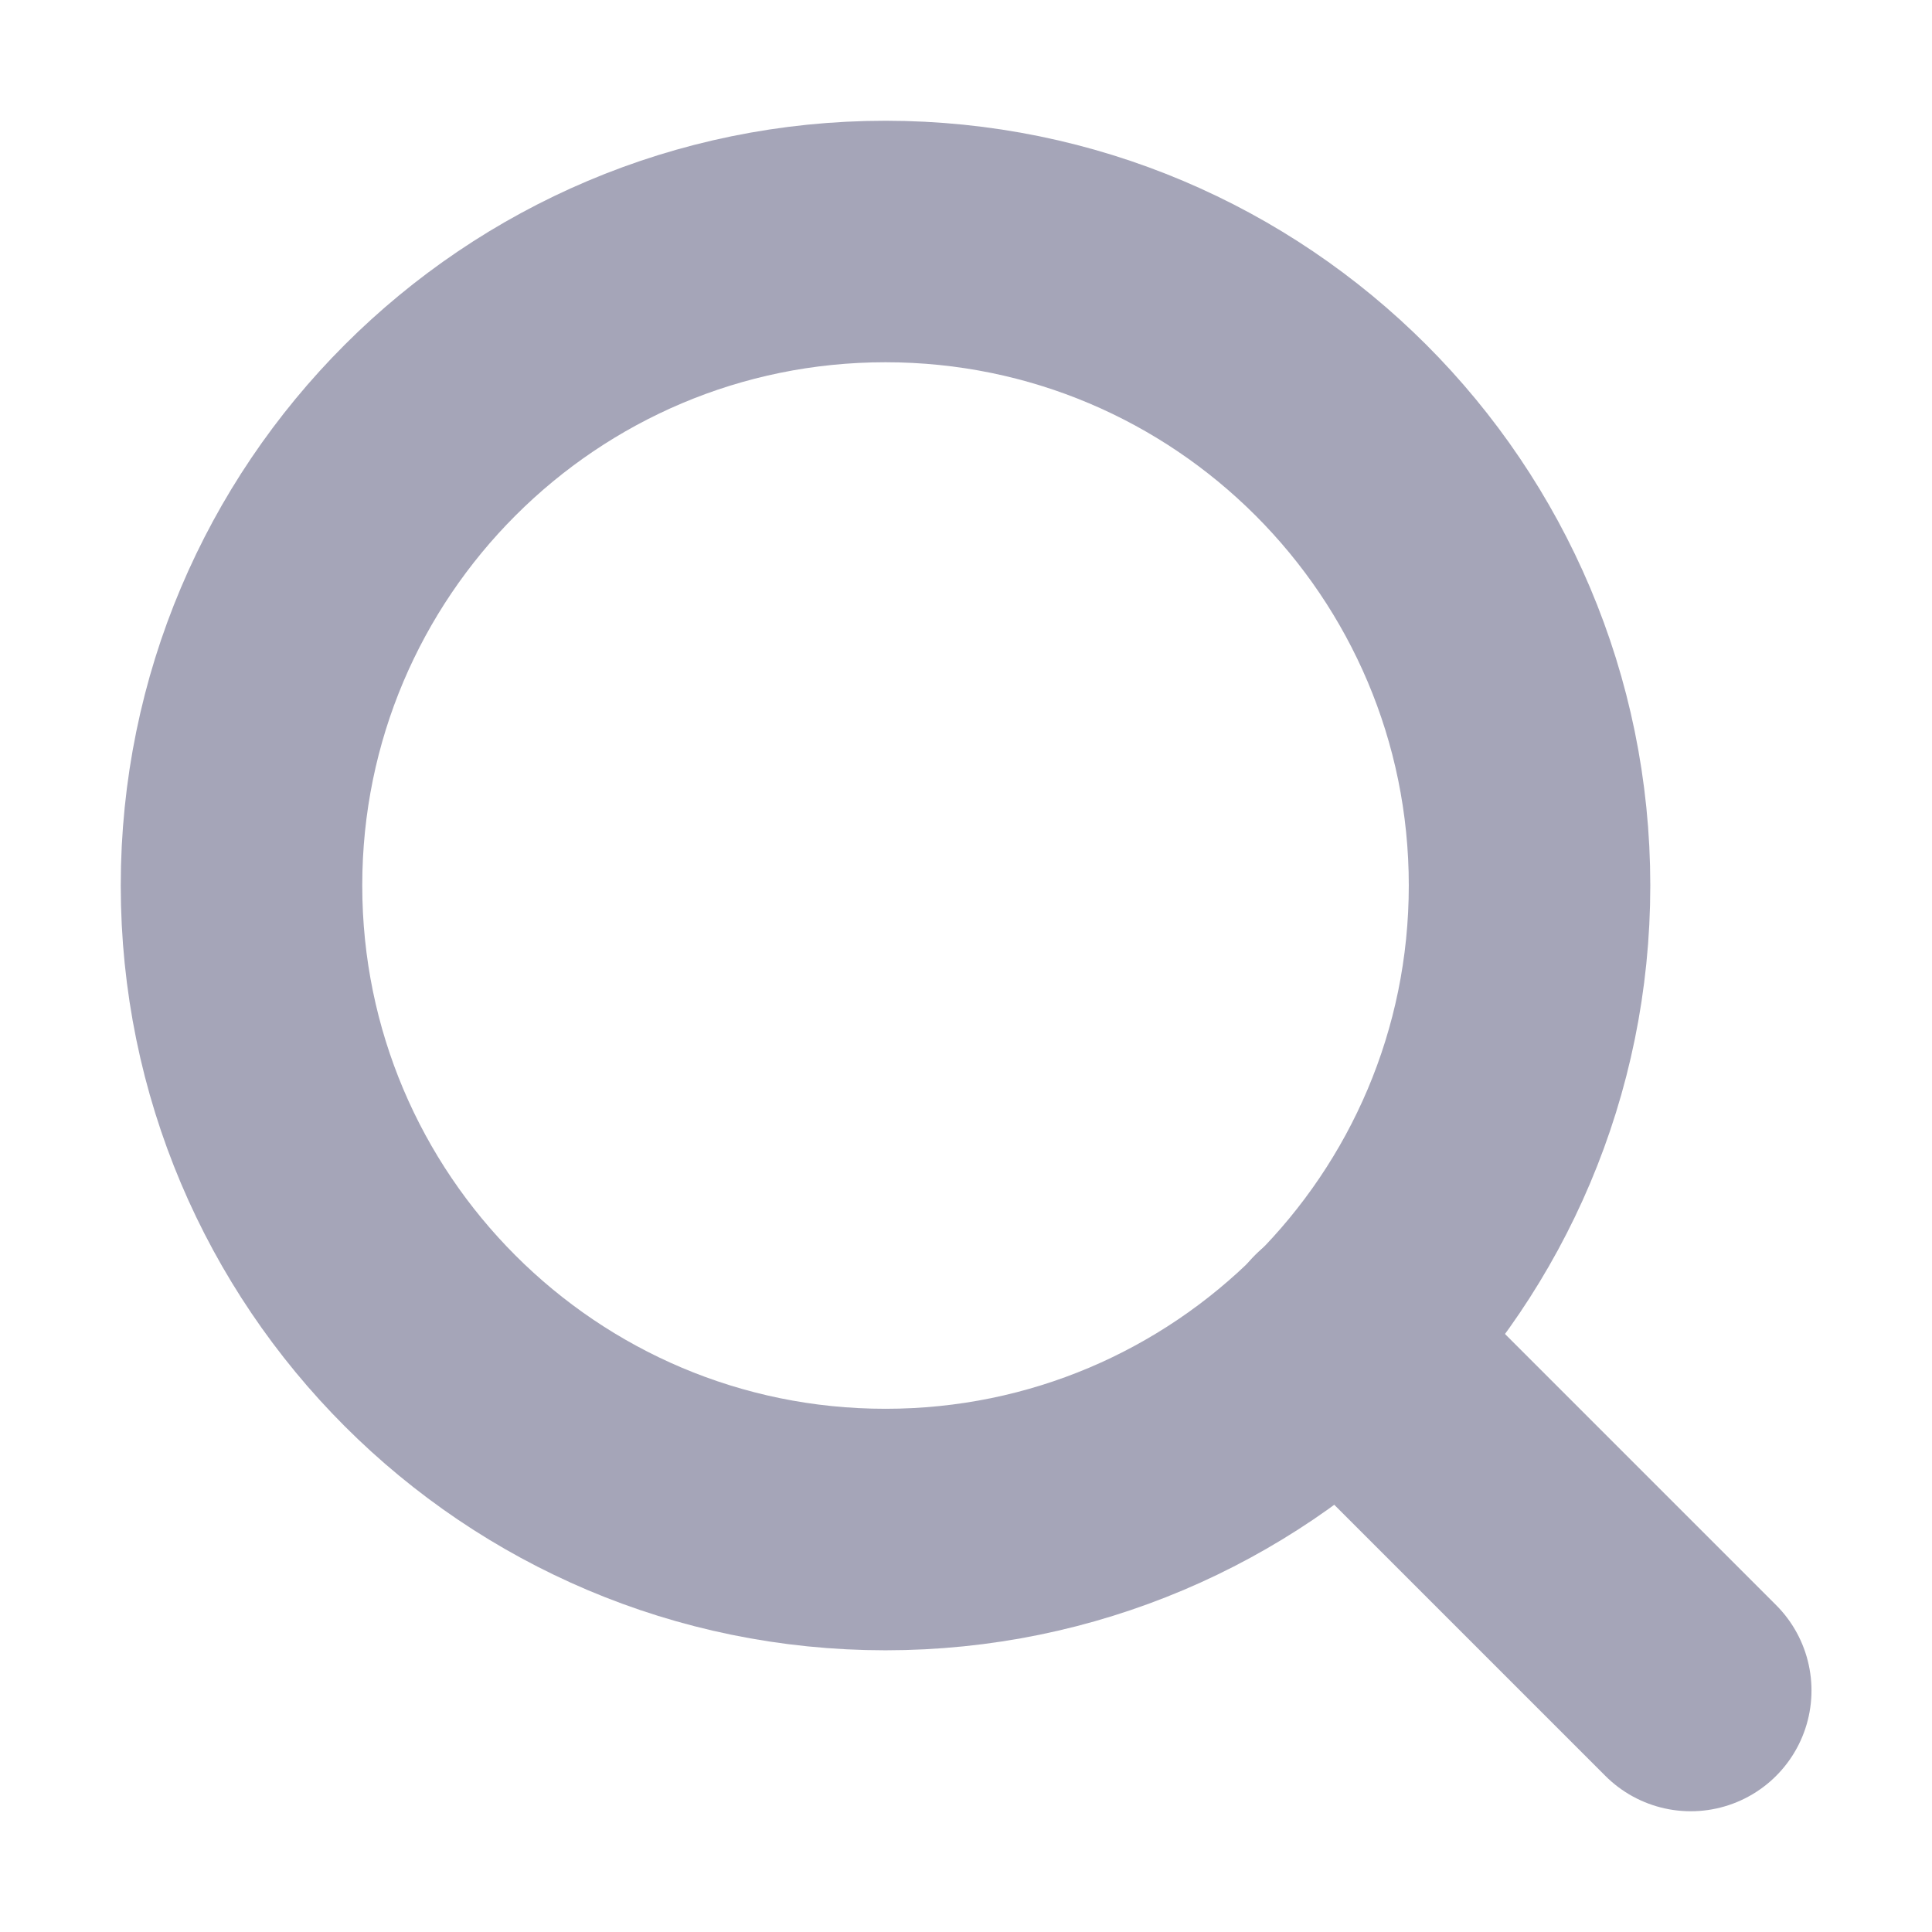
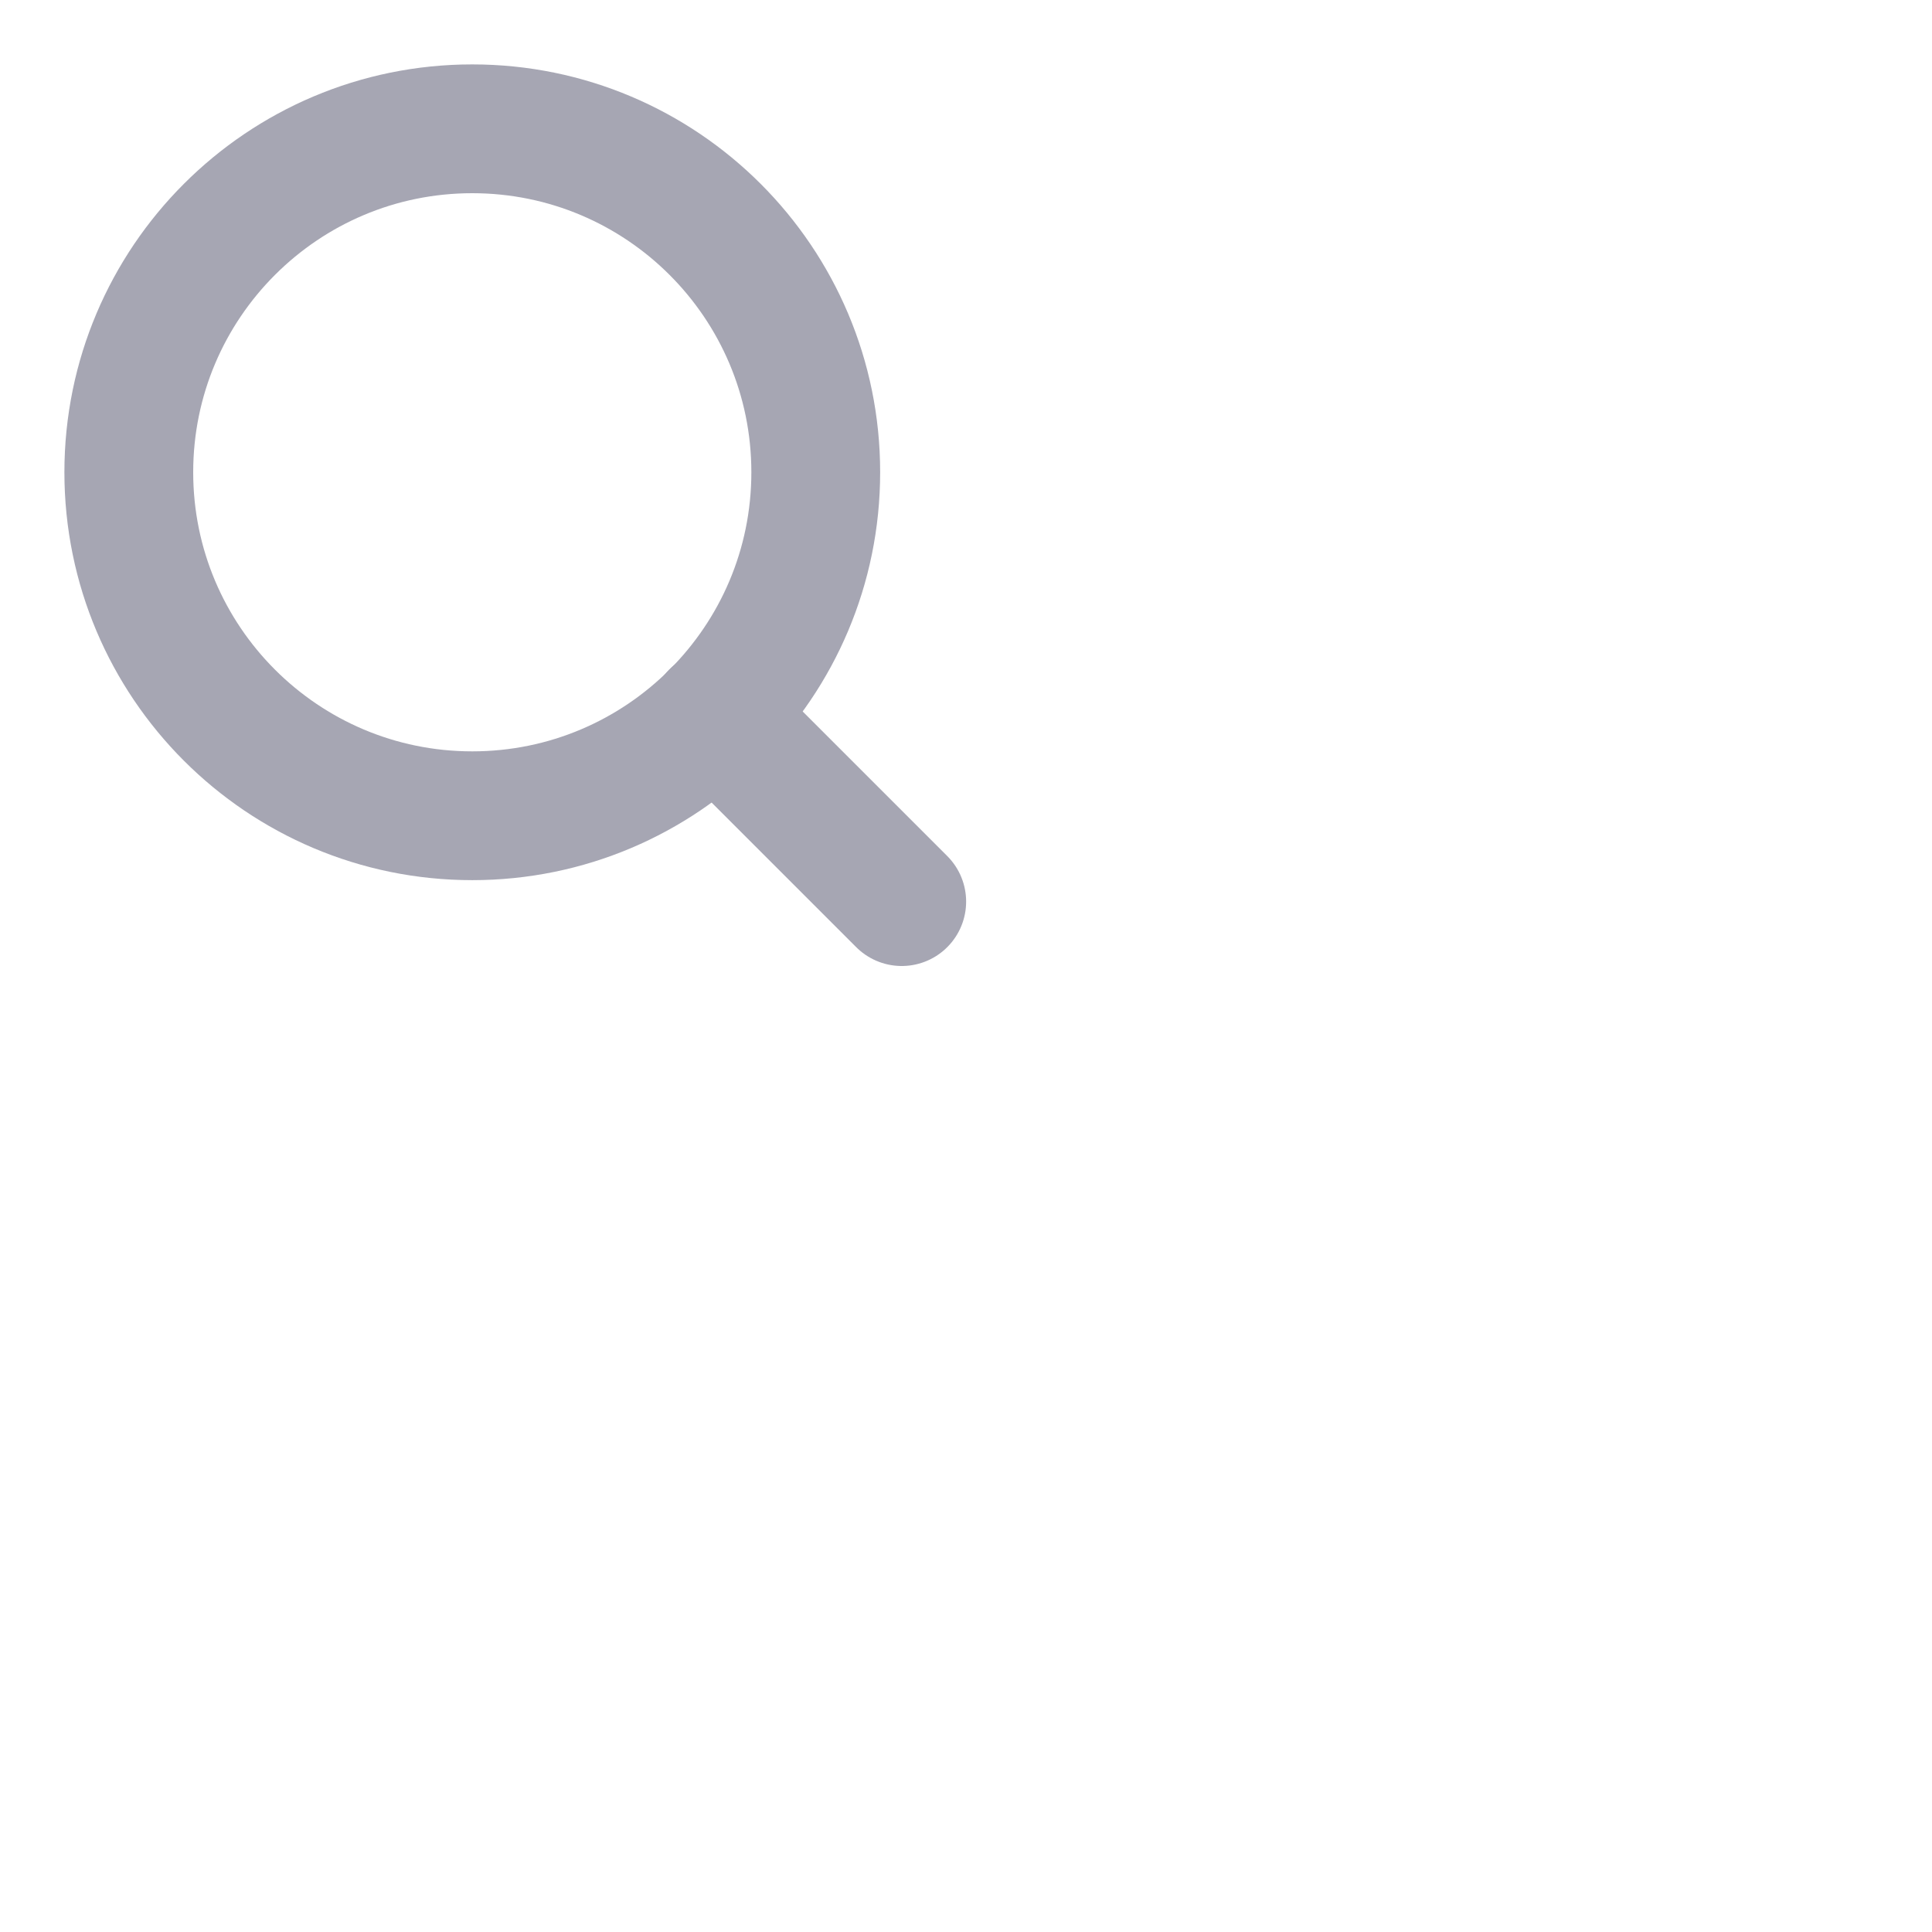
- <svg xmlns="http://www.w3.org/2000/svg" width="16" height="16" viewBox="0 0 16 16" fill="none">
-   <path d="M7.333 12.667C10.279 12.667 12.667 10.279 12.667 7.333C12.667 4.388 10.279 2 7.333 2C4.388 2 2 4.388 2 7.333C2 10.279 4.388 12.667 7.333 12.667Z" stroke="#A5A5B8" stroke-width="2" stroke-linecap="round" stroke-linejoin="round" />
-   <path d="M14.002 14L11.102 11.1" stroke="#A5A5B8" stroke-width="2" stroke-linecap="round" stroke-linejoin="round" />
+ <svg xmlns="http://www.w3.org/2000/svg" width="30" height="30" viewBox="0 0 30 30" fill="none">
+   <path d="M7.333 12.667C10.279 12.667 12.667 10.279 12.667 7.333C12.667 4.388 10.279 2 7.333 2C4.388 2 2 4.388 2 7.333C2 10.279 4.388 12.667 7.333 12.667Z" stroke="#A6A6B3" stroke-width="2" stroke-linecap="round" stroke-linejoin="round" />
+   <path d="M14.002 14L11.102 11.1" stroke="#A6A6B3" stroke-width="2" stroke-linecap="round" stroke-linejoin="round" />
</svg>
